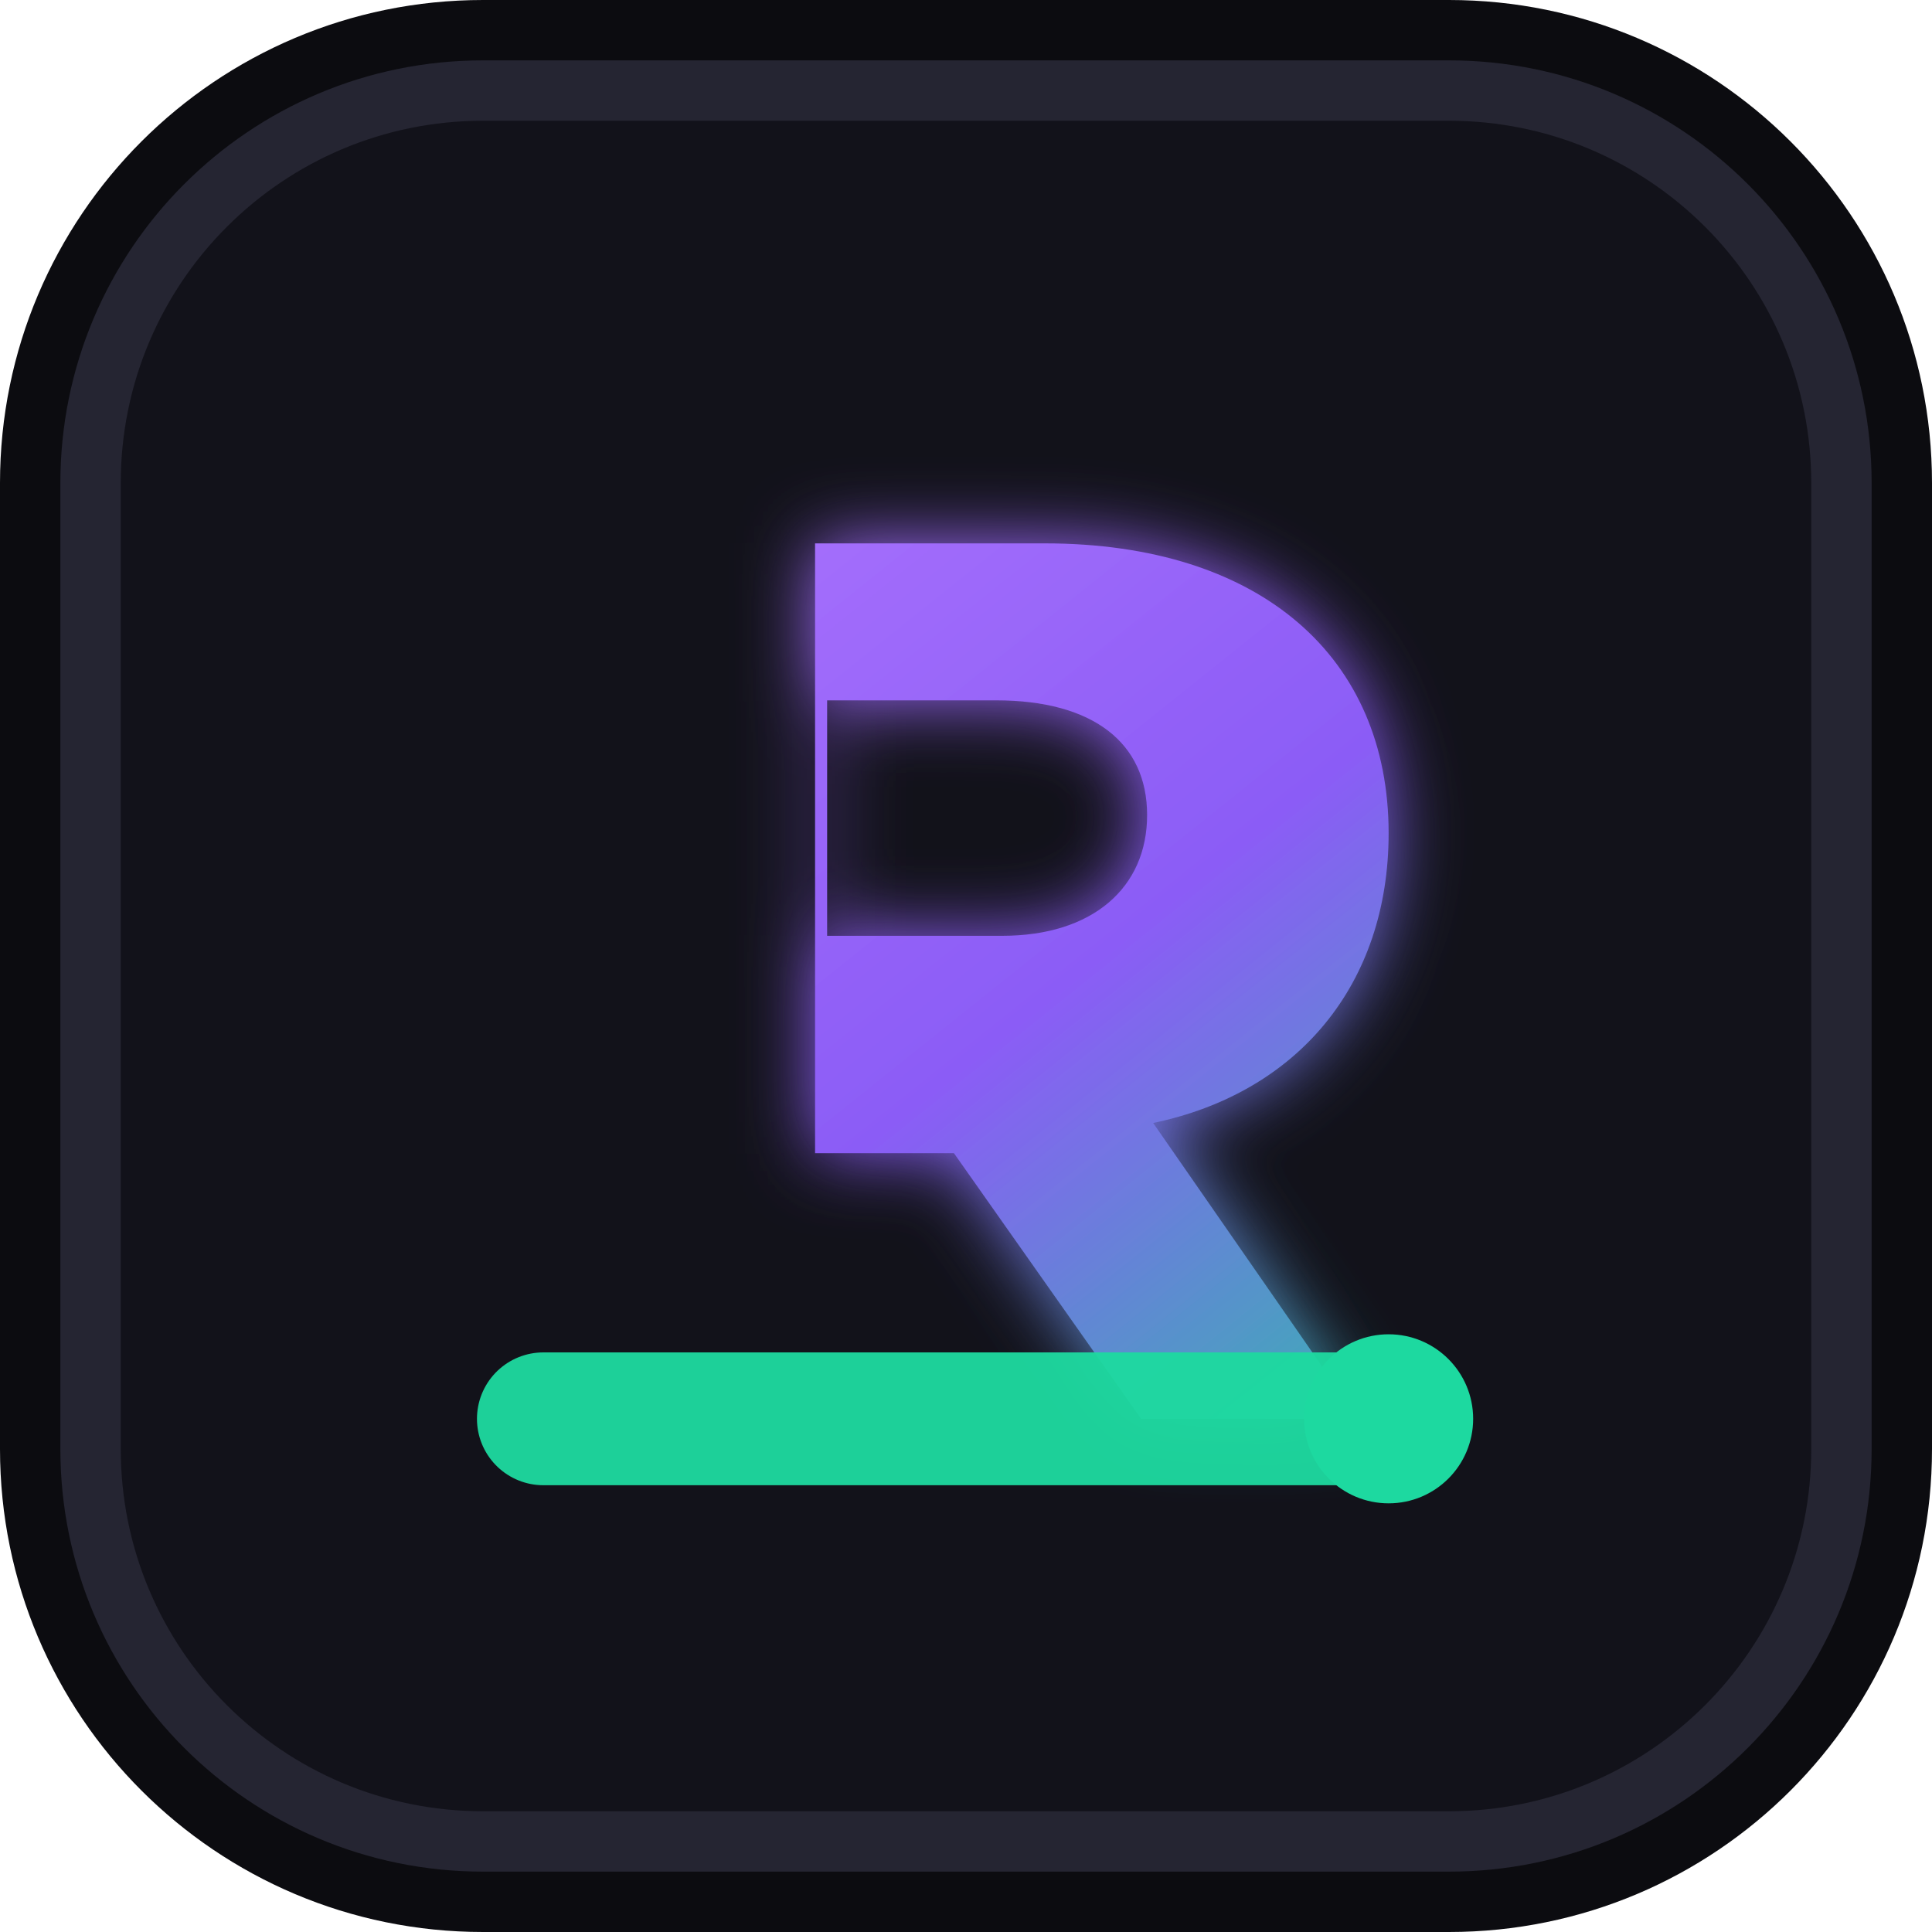
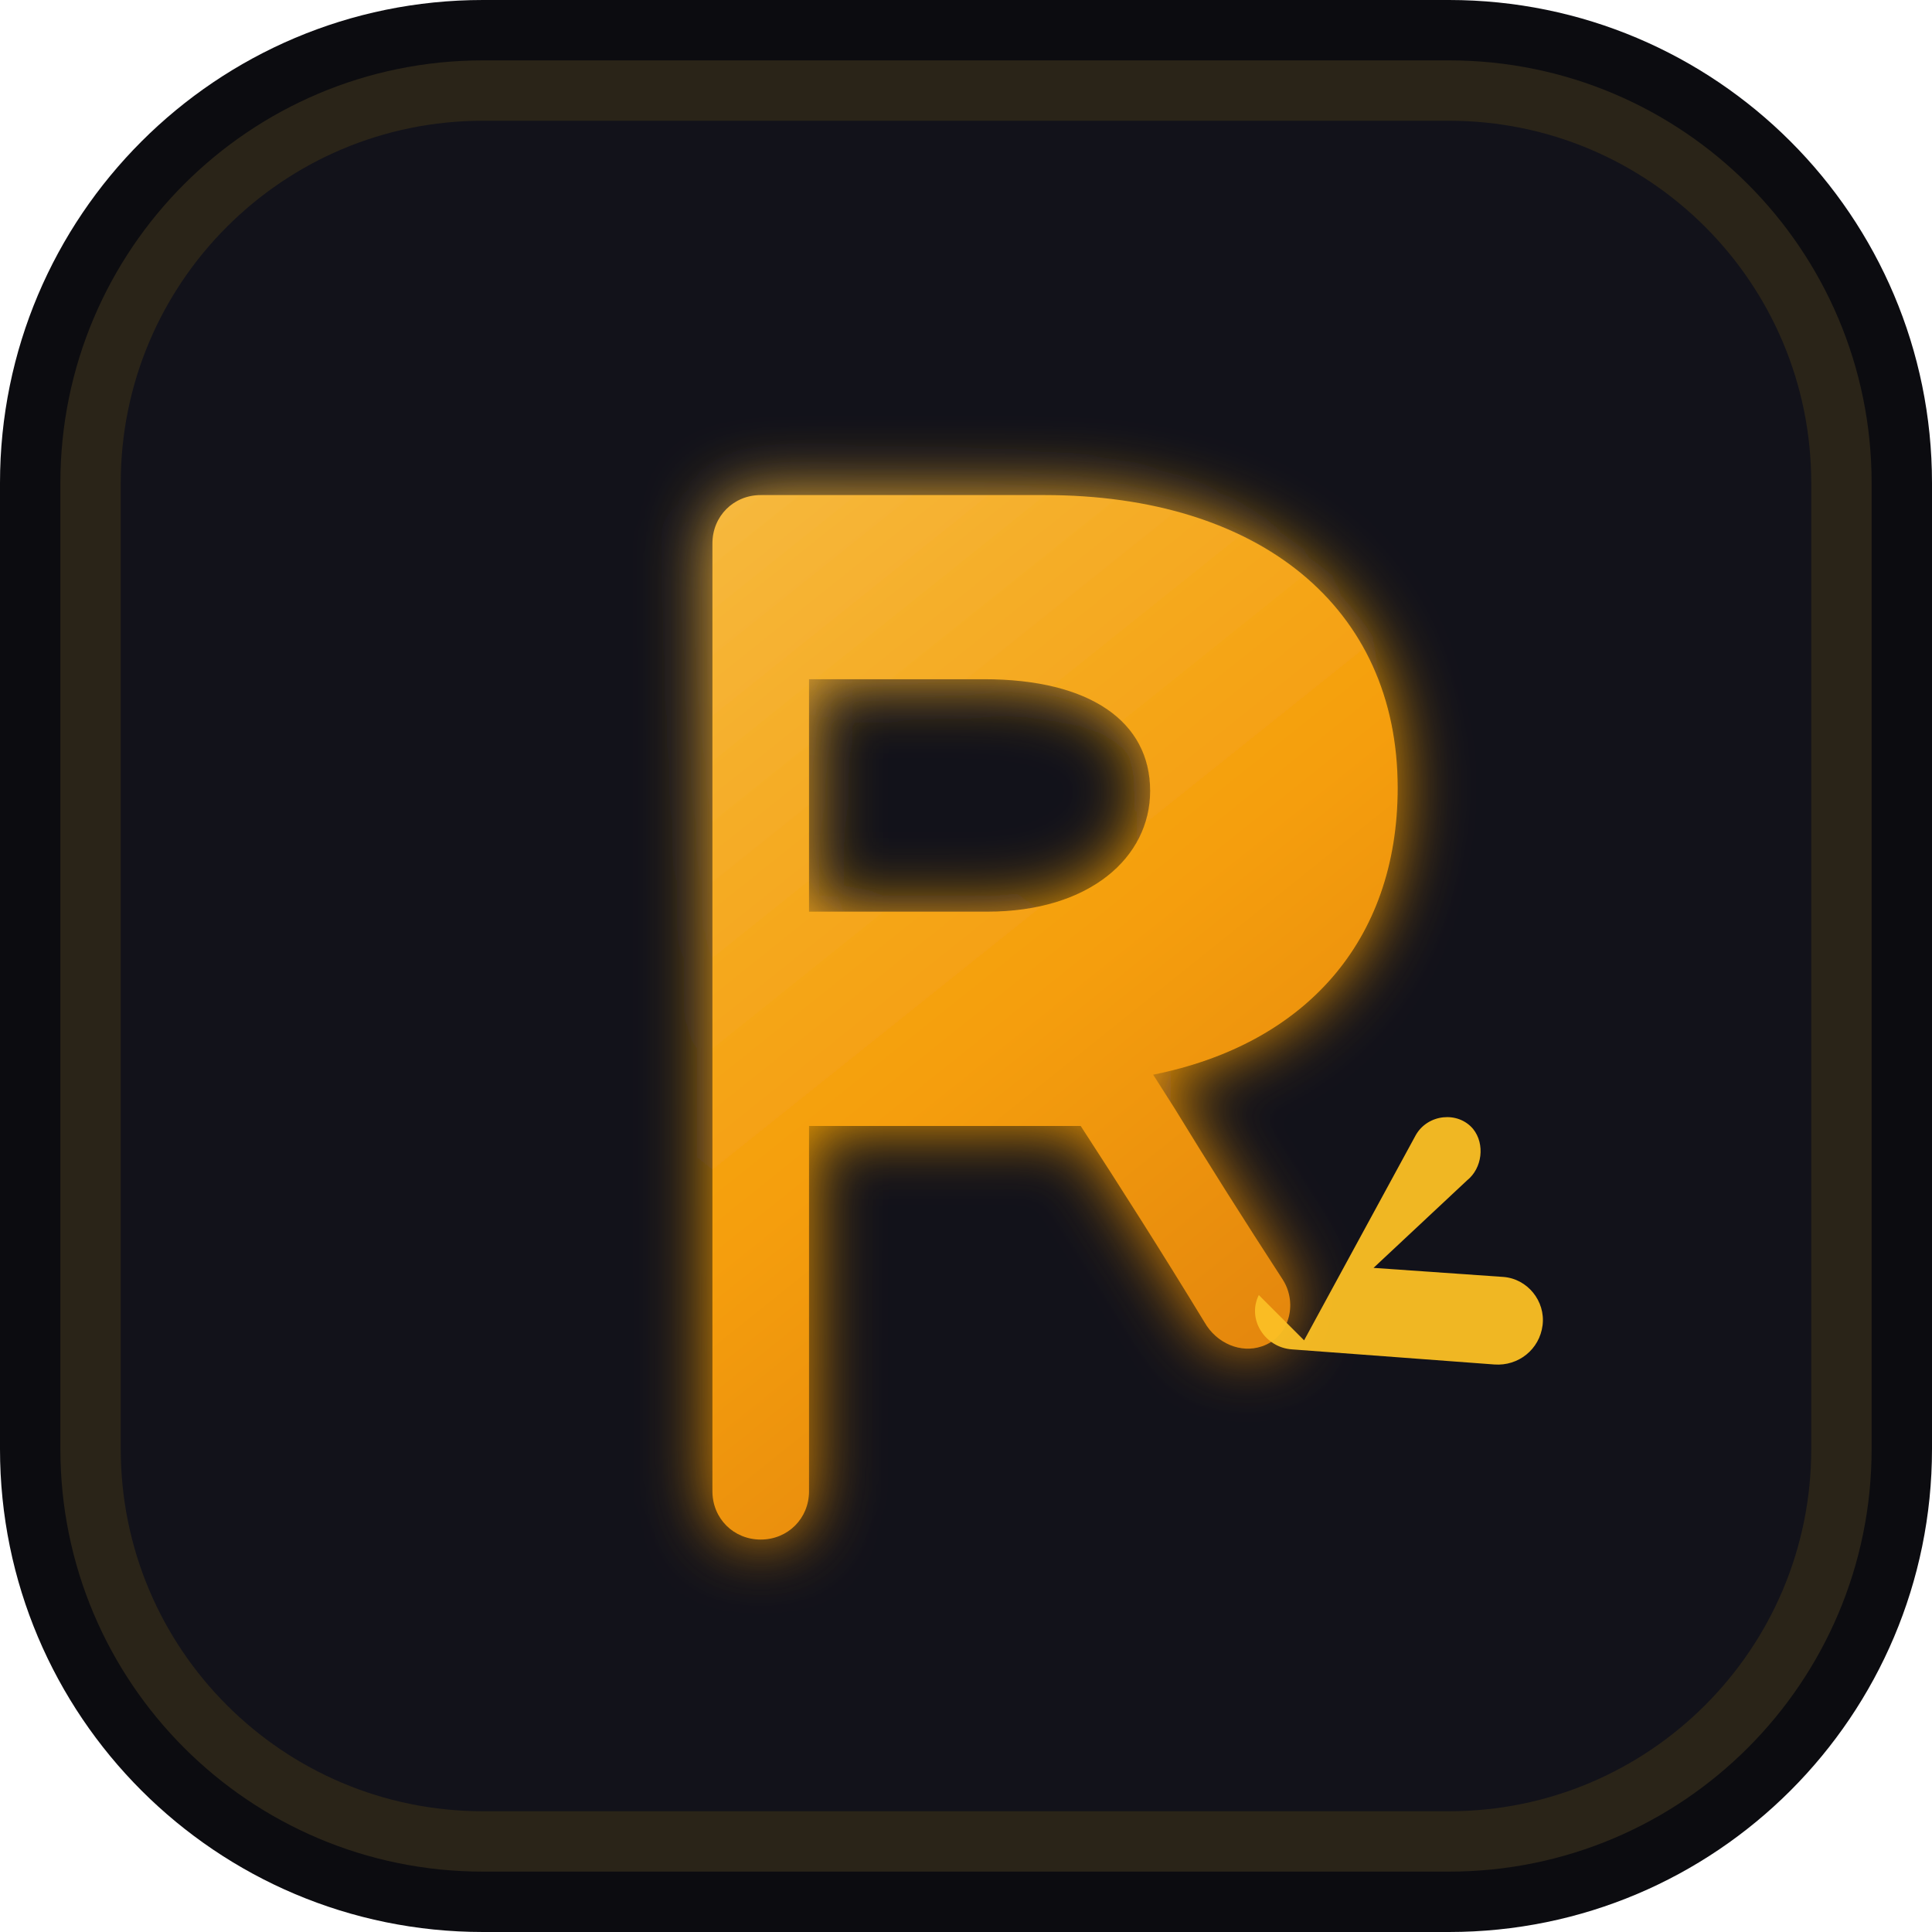
<svg xmlns="http://www.w3.org/2000/svg" viewBox="0 0 32 32" role="img" aria-label="Praxis">
  <defs>
    <linearGradient id="praxis-g" x1="8" y1="6" x2="24" y2="26" gradientUnits="userSpaceOnUse">
-       <stop offset="0%" stop-color="#b47aff" />
-       <stop offset="55%" stop-color="#8b5cf6" />
-       <stop offset="100%" stop-color="#22c9a0" />
+       <stop offset="0%" stop-color="#f6c453" />
+       <stop offset="55%" stop-color="#f59e0b" />
+       <stop offset="100%" stop-color="#d97706" />
    </linearGradient>
    <filter id="glow" x="-20%" y="-20%" width="140%" height="140%">
-       <feGaussianBlur stdDeviation="0.6" result="b" />
+       <feGaussianBlur stdDeviation="0.55" result="b" />
      <feMerge>
        <feMergeNode in="b" />
        <feMergeNode in="SourceGraphic" />
      </feMerge>
    </filter>
  </defs>
  <rect width="32" height="32" rx="8" fill="#0c0c10" />
-   <rect x="1.5" y="1.5" width="29" height="29" rx="6.5" fill="#12121a" stroke="#252532" stroke-width="1" />
-   <path fill="url(#praxis-g)" filter="url(#glow)" d="M10.5 9h6.8c3.6 0 5.7 1.9 5.7 4.8 0 2.5-1.5 4.3-3.9 4.8l3.4 4.9h-3.6l-3.1-4.4h-2.3V9zm3.2 3.1v3.4h2.9c1.5 0 2.4-.8 2.4-2s-.9-1.9-2.5-1.9h-2.8z" />
-   <path d="M9 23.5h14" stroke="#1dd9a0" stroke-width="2.2" stroke-linecap="round" opacity="0.95" />
-   <circle cx="23" cy="23.5" r="1.4" fill="#1dd9a0" />
+   <rect x="1.5" y="1.5" width="29" height="29" rx="6.5" fill="#12121a" stroke="#2a2418" stroke-width="1" />
+   <path fill="url(#praxis-g)" filter="url(#glow)" d="M10.2 8.2h7.1c3.55 0 5.85 1.85 5.85 4.85 0 2.55-1.55 4.25-4.05 4.75l.35.55c.55.9 1.15 1.85 1.8 2.85.25.4.1.95-.35 1.1-.35.12-.75-.05-.95-.4-.7-1.15-1.4-2.25-2.05-3.25H13.4v6.05c0 .45-.35.8-.8.8s-.8-.35-.8-.8V9c0-.45.35-.8.8-.8zm3.2 3.05v3.85h2.95c1.7 0 2.7-.9 2.7-2 0-1.15-1-1.85-2.75-1.85H13.4z" />
+   <path d="M21.6 22.2l1.85-3.4c.2-.35.7-.4.95-.1.2.25.15.65-.1.85l-1.55 1.45 2.15.15c.4.03.7.4.65.8-.05.4-.4.68-.8.65l-3.35-.25c-.45-.03-.75-.5-.55-.9z" fill="#fbbf24" opacity="0.95" />
</svg>
